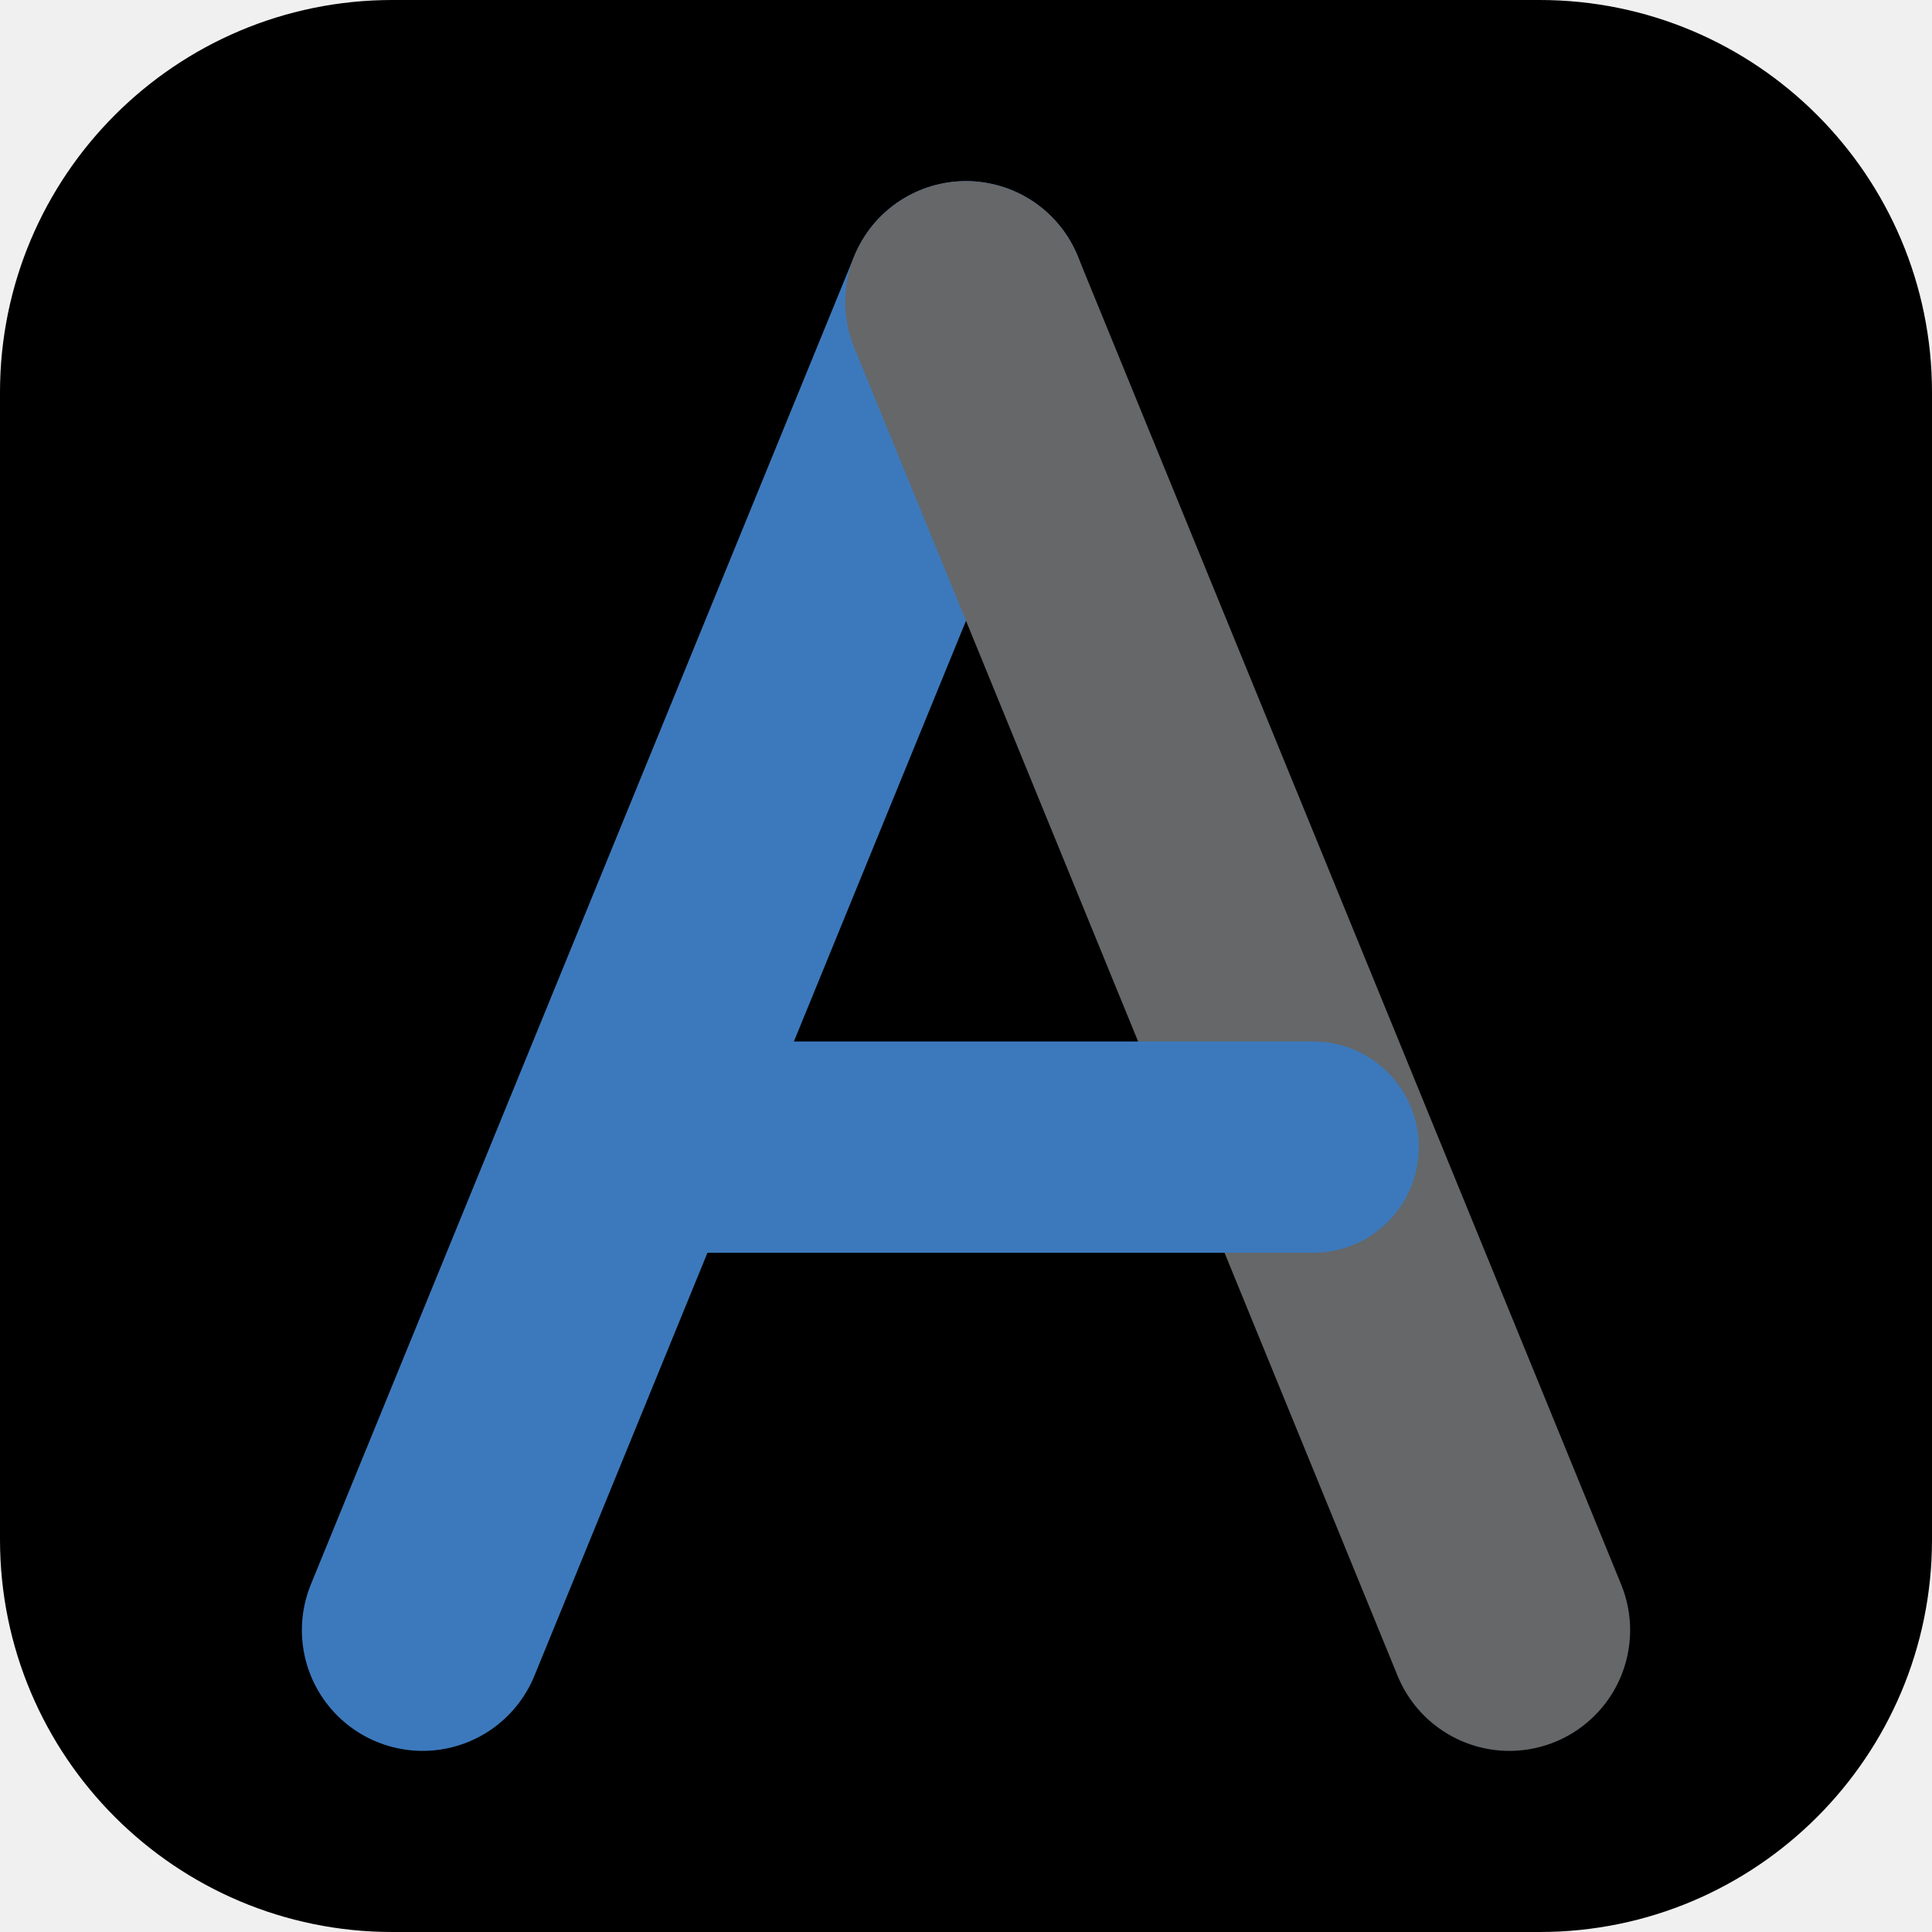
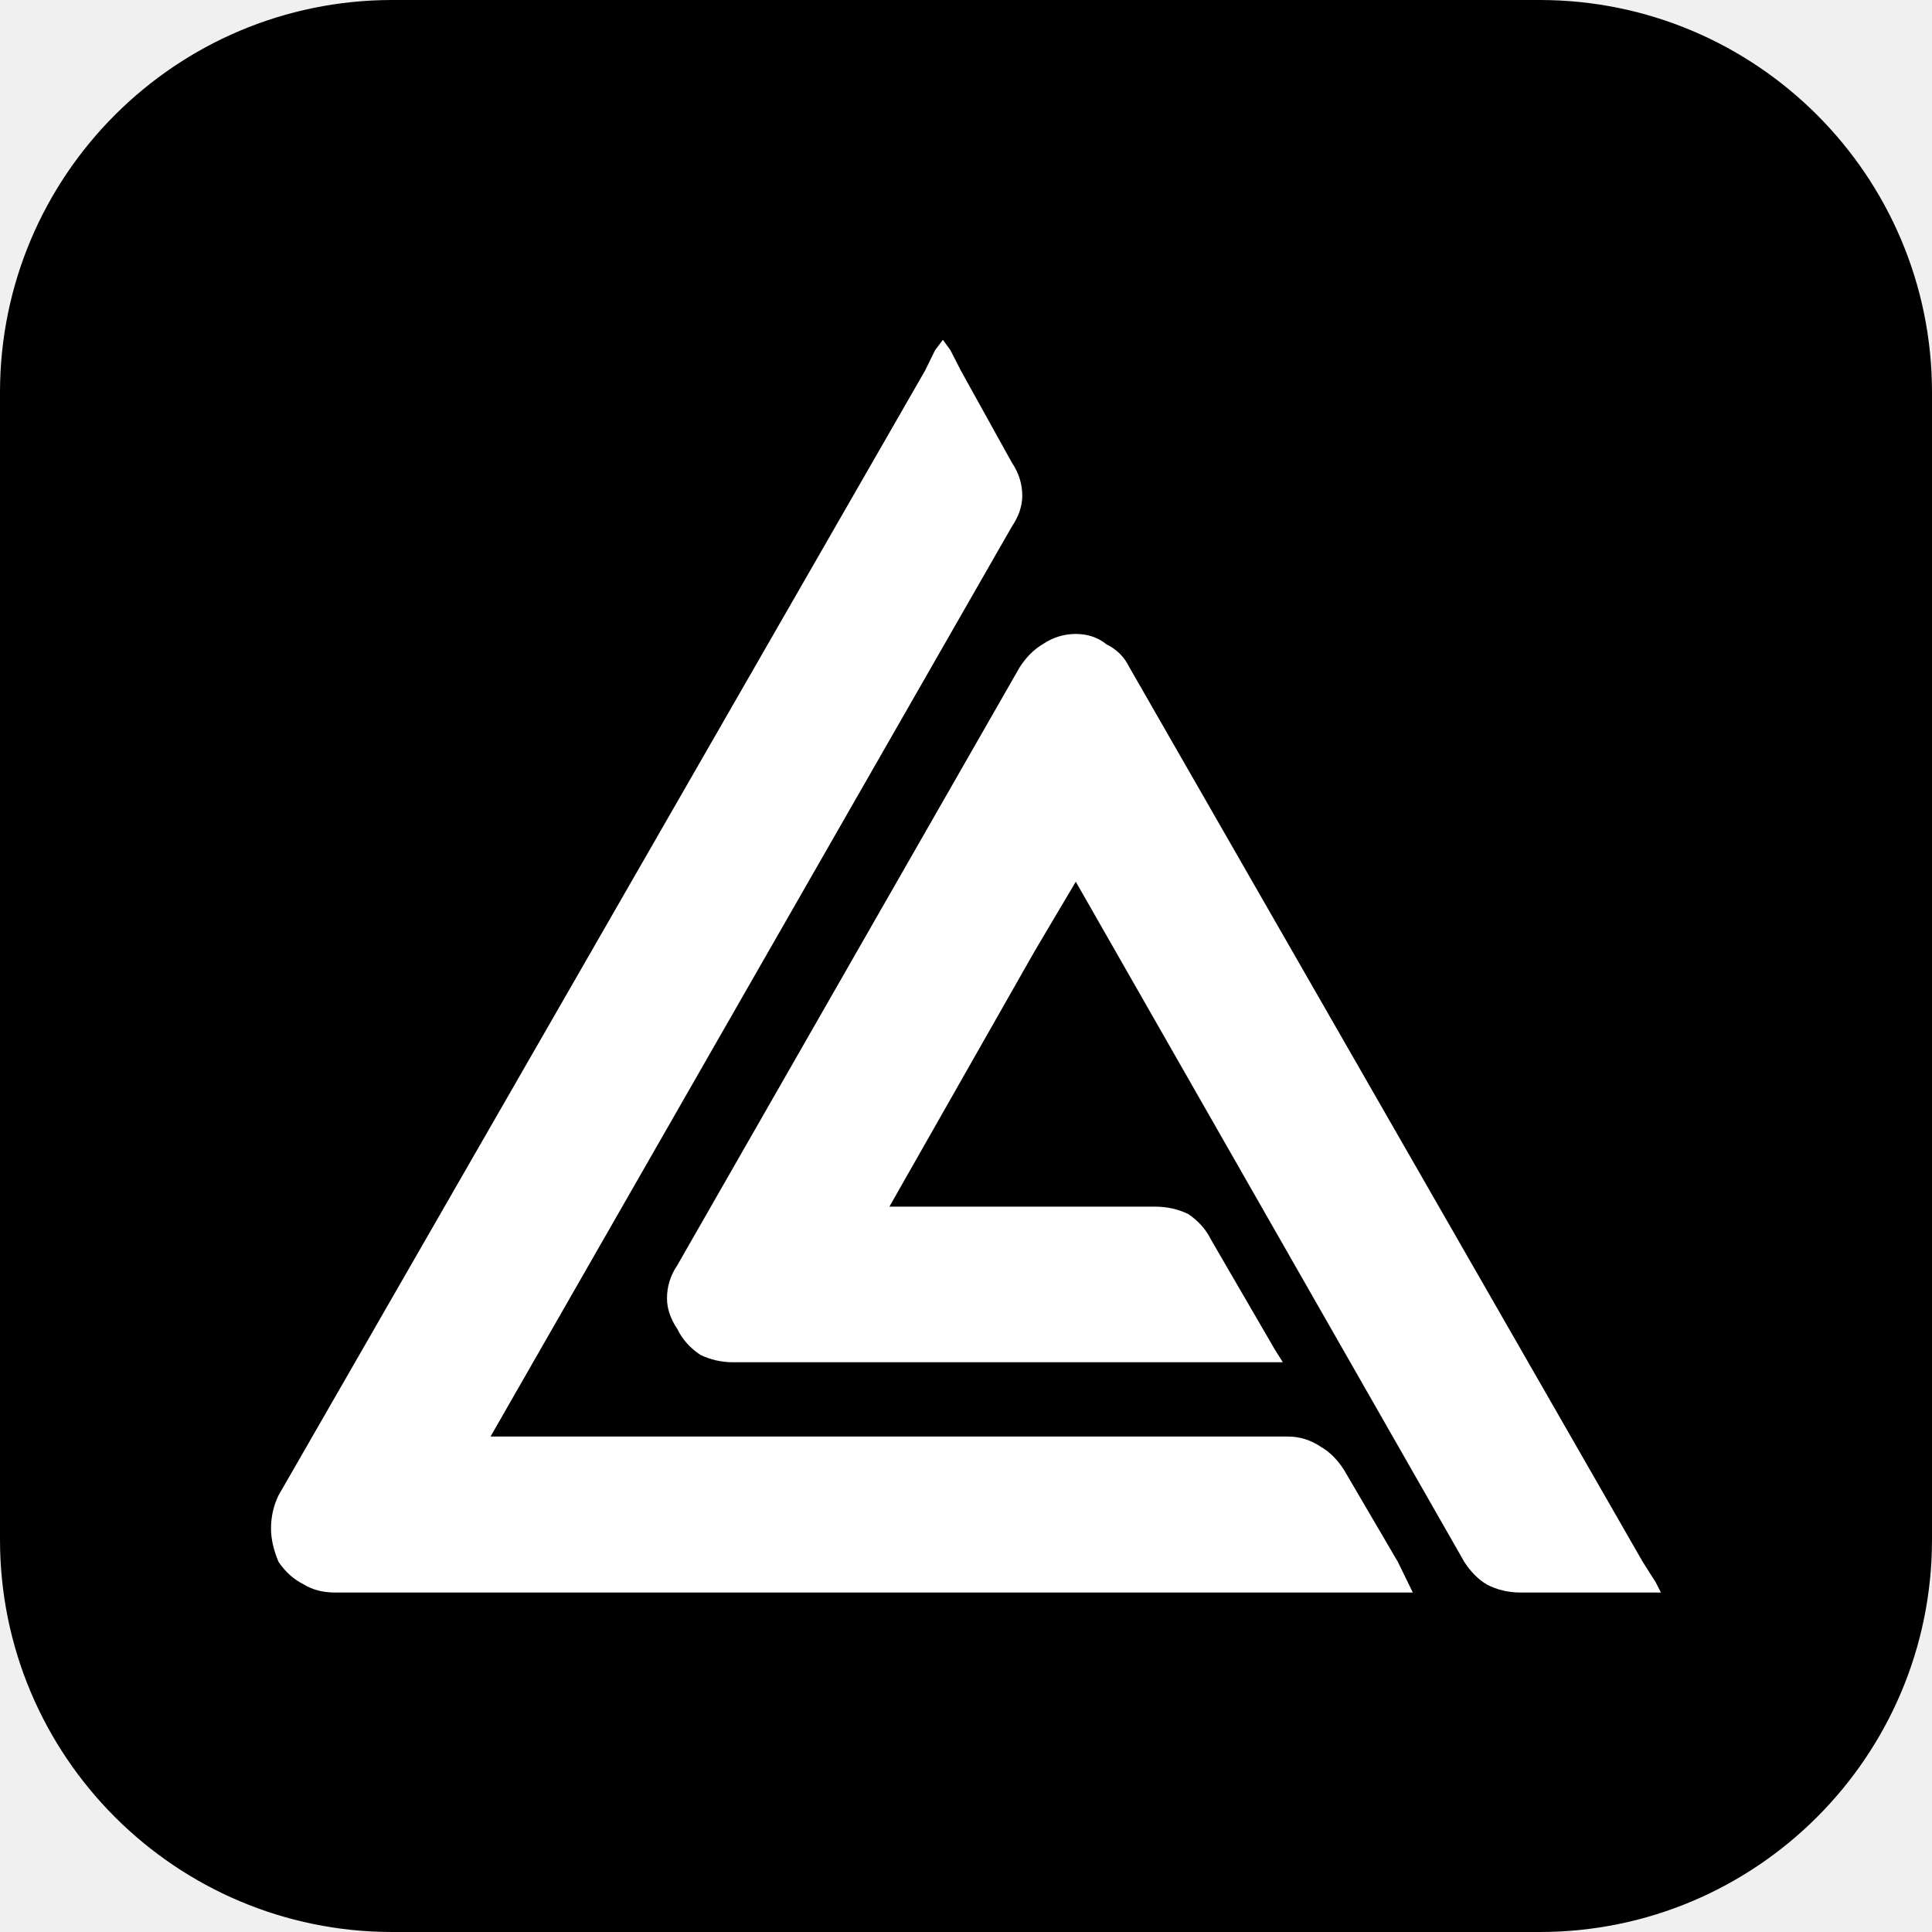
<svg xmlns="http://www.w3.org/2000/svg" viewBox="0 0 512 512">
  <rect width="512" height="512" rx="104" fill="#000000" />
-   <path d="M256 80 L112 432" fill="none" stroke="#3c79bc" stroke-width="64" stroke-linecap="round" />
-   <path d="M256 80 L400 432" fill="none" stroke="#656769" stroke-width="64" stroke-linecap="round" />
-   <path d="M164 304 L348 304" fill="none" stroke="#3c79bc" stroke-width="56" stroke-linecap="round" />
+   <g transform="translate(71.68,89.88) scale(0.2392)">
+     <path fill="#fff" d="m1189.2 1252.5 59.8 102.1 11 22.5 5.6 11.5H71.4q-19.8 0-34-8.7-17-8.3-28.5-25.3-8.3-19.8-8.3-36.8 0-19.7 8.3-36.8l337-586.1L725.3 34.7l11-22.5L745 .7l8.3 11.5 11.5 22.5 56.6 102.1q11.5 17 11.5 36.7 0 17-11.5 34.1L243.8 1215.8h883.4q19.7 0 36.7 11.5 14.3 8.2 25.3 25.2m-107.6-119H512.8q-19.7 0-36.7-8.3-17.1-11.5-25.3-28.5-11.5-17-11.5-34 0-19.8 11.5-36.8l379.3-662.5q11.1-17 25.3-25.3 17-11.5 36.8-11.5t34 11.5q17 8.3 25.3 25.3l568.8 991.2 14.3 22.5 5.9 11.5h-155.8q-19.8 0-36.8-8.7-14.3-8.3-25.3-25.3L892.2 601.1l-45.5 76.8-161 283.2H980q19.8 0 36.8 8.2 17 11.5 25.3 28.5l59.3 102.1 11.5 19.8 8.7 13.8h-14.2z" />
+   </g>
</svg>
